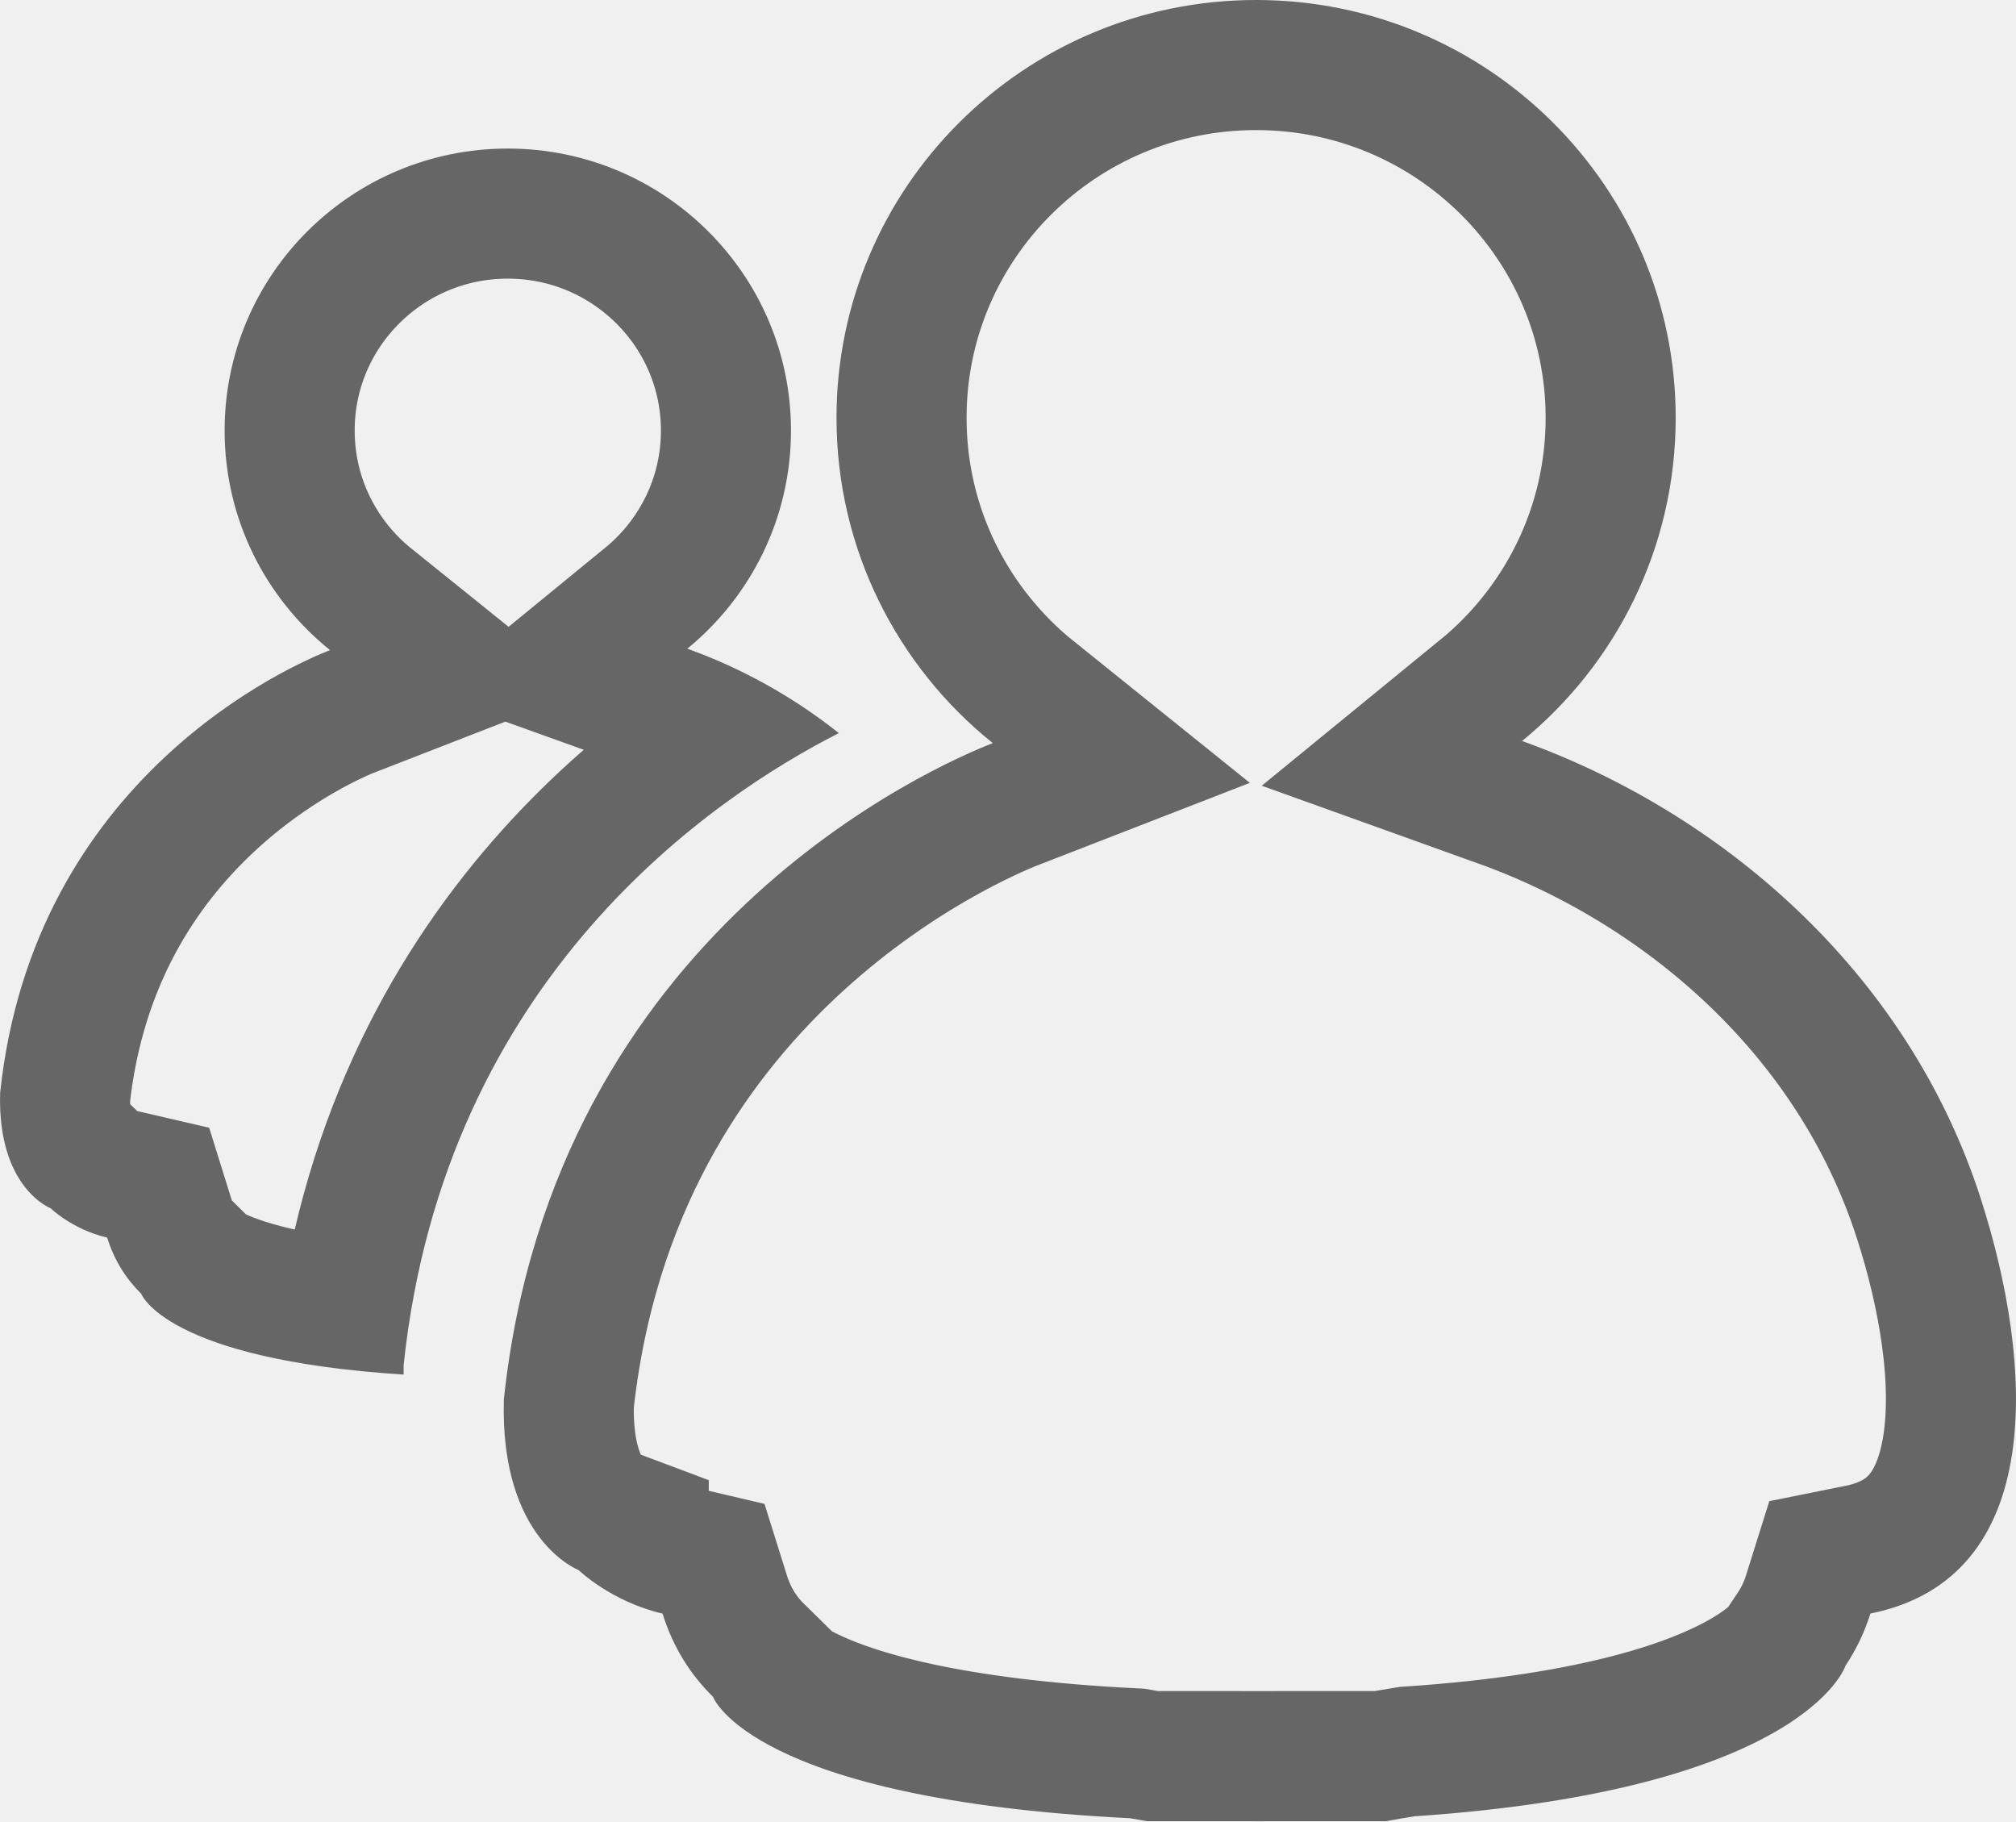
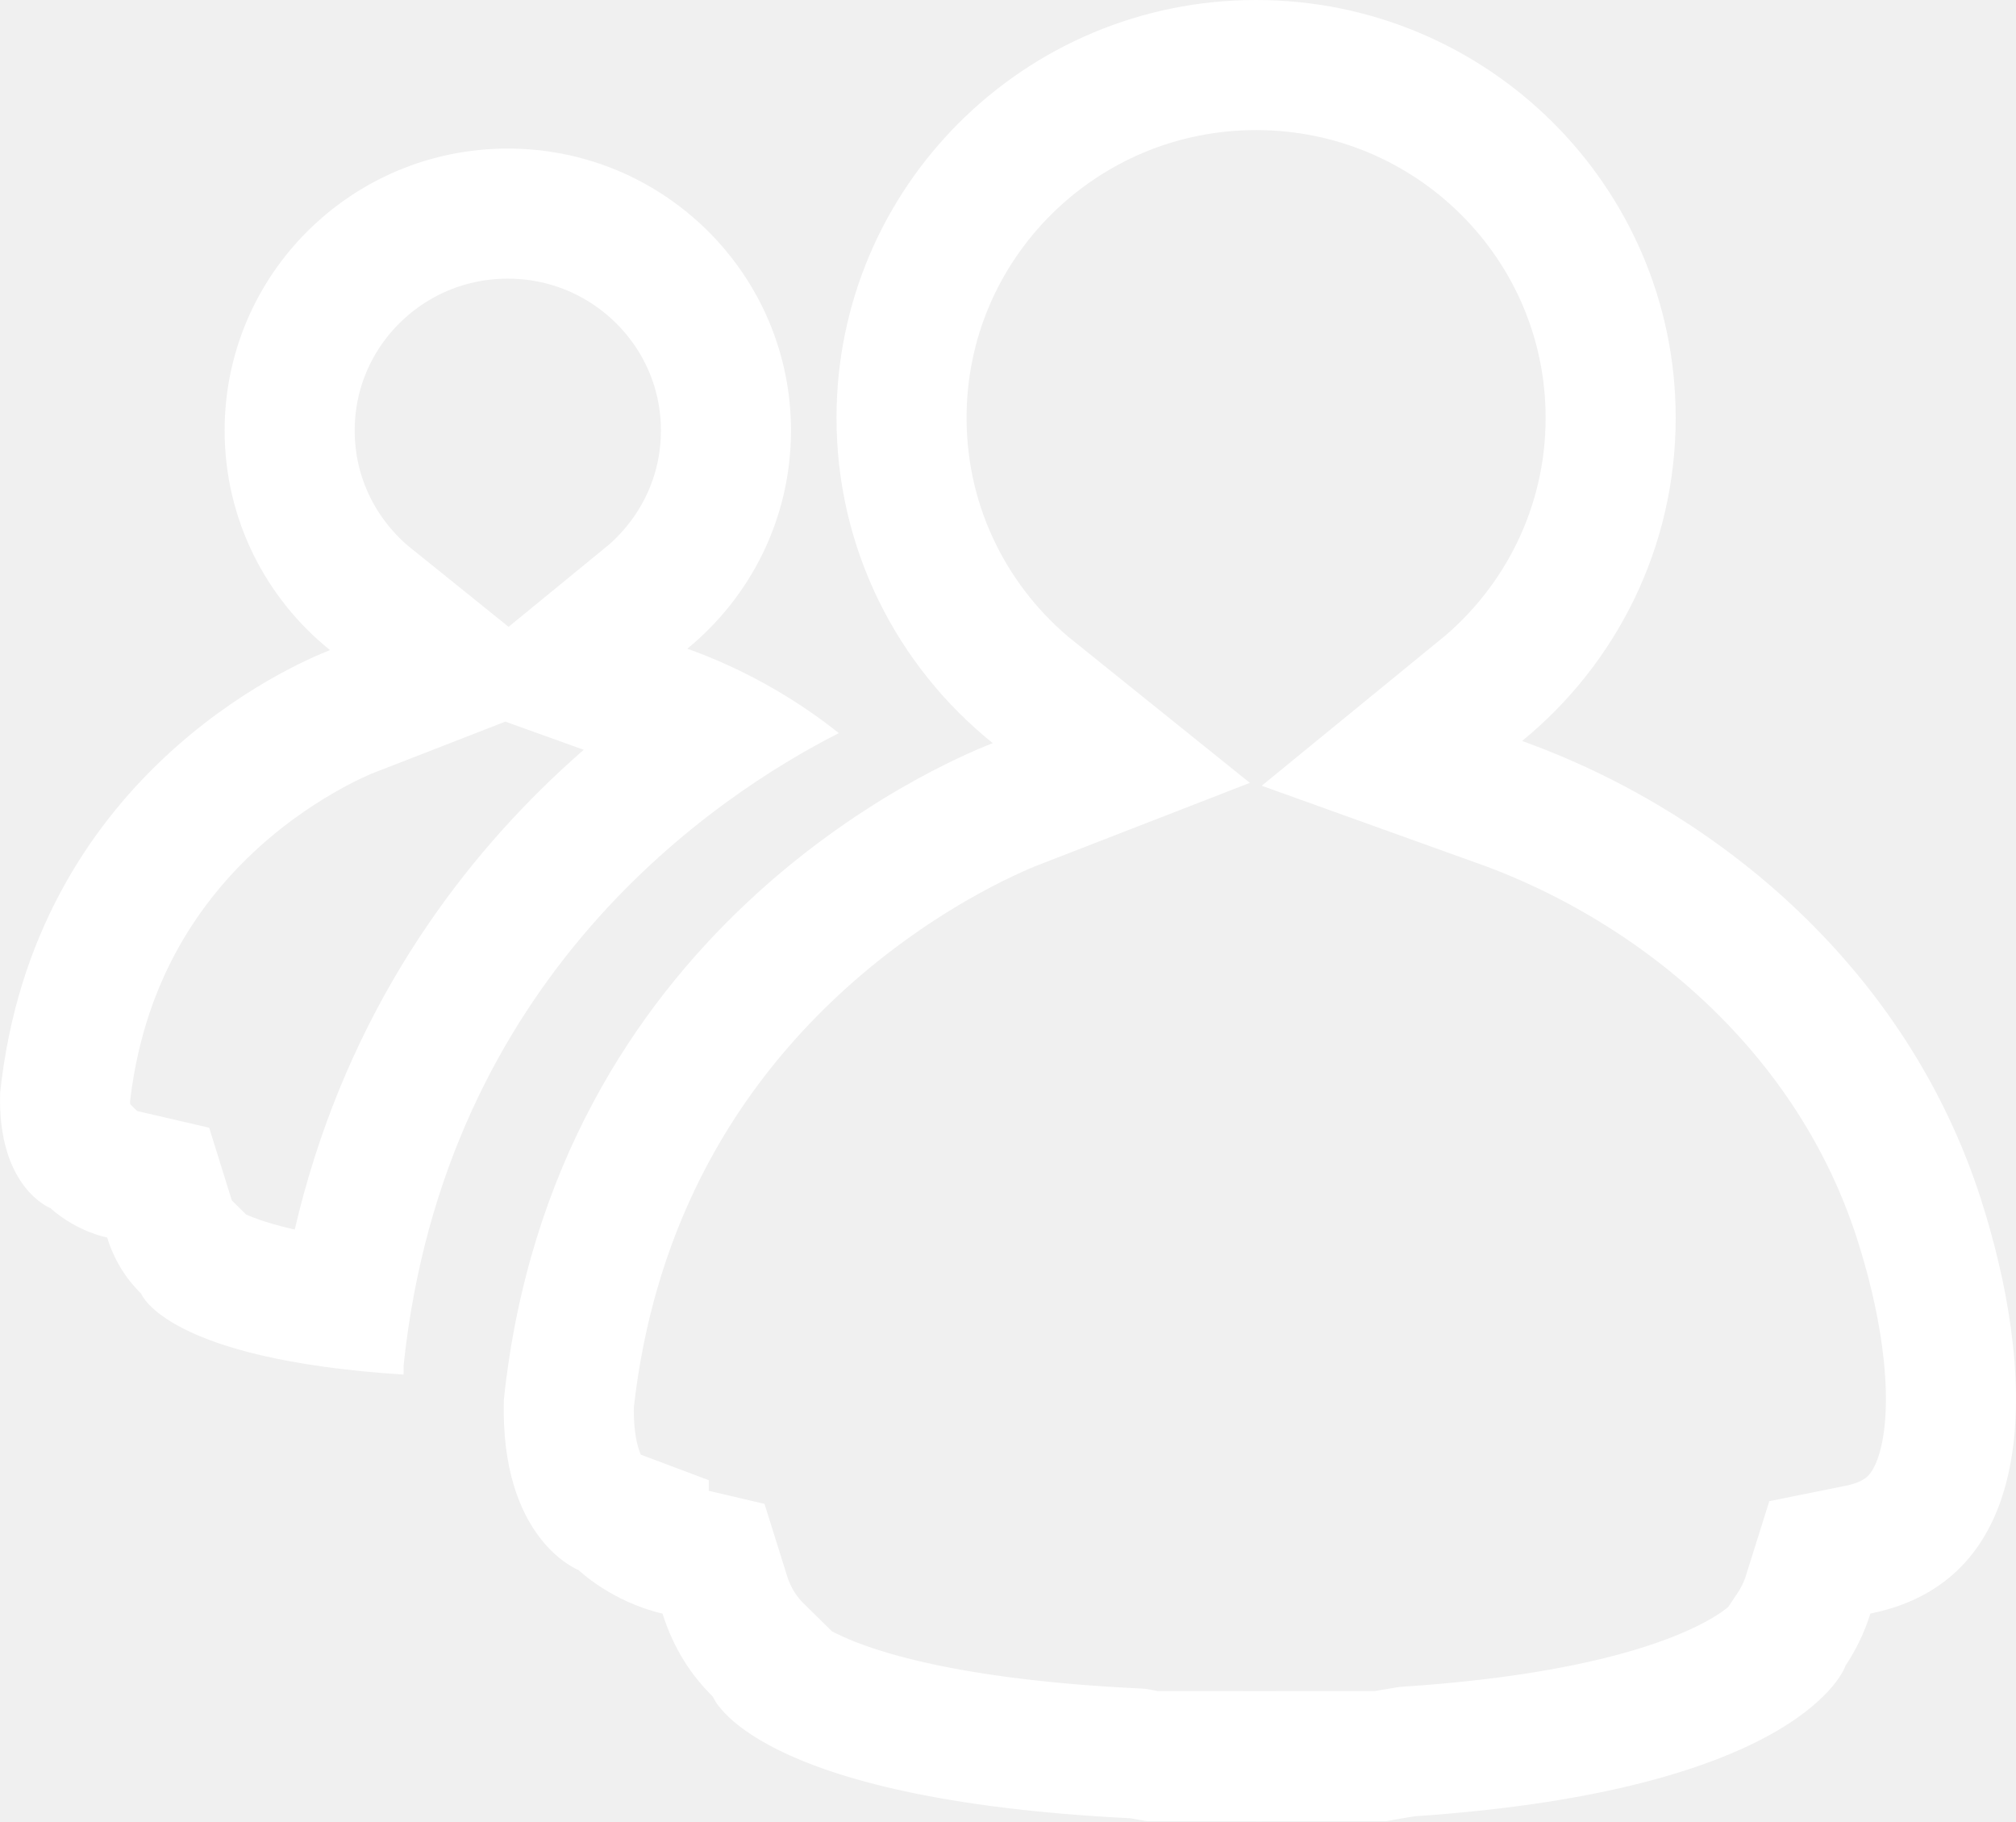
<svg xmlns="http://www.w3.org/2000/svg" xmlns:xlink="http://www.w3.org/1999/xlink" width="31px" height="28px" viewBox="0 0 31 28" version="1.1">
  <defs>
    <path d="M896.002,4908.804 C896.515,4903.941 900.493,4902.221 901.075,4901.995 C900.087,4901.2 899.454,4899.983 899.454,4898.619 C899.454,4896.225 901.403,4894.284 903.808,4894.284 C906.212,4894.284 908.163,4896.225 908.163,4898.619 C908.163,4899.97 907.542,4901.177 906.569,4901.973 C907.383,4902.265 908.183,4902.701 908.899,4903.271 C907.006,4904.232 902.839,4907.003 902.207,4912.985 C902.206,4913.035 902.206,4913.084 902.206,4913.133 C898.545,4912.899 898.172,4911.891 898.172,4911.891 L898.172,4911.891 C897.939,4911.661 897.758,4911.38 897.648,4911.027 C897.114,4910.903 896.779,4910.576 896.779,4910.576 C896.779,4910.576 895.96,4910.266 896.002,4908.804 Z M911.266,4903.425 C910.403,4903.76 904.511,4906.309 903.748,4913.515 C903.686,4915.681 904.899,4916.139 904.899,4916.139 C904.899,4916.139 904.899,4916.139 904.899,4916.14 C904.899,4916.14 905.397,4916.623 906.188,4916.808 C906.351,4917.329 906.618,4917.747 906.964,4918.087 L906.964,4918.088 C906.964,4918.088 907.544,4919.663 913.38,4919.954 C913.466,4919.969 913.551,4919.983 913.635,4919.999 L915.087,4919.999 C915.268,4919.999 915.454,4920.001 915.645,4919.999 L917.313,4919.999 C917.456,4919.973 917.602,4919.948 917.749,4919.924 C923.745,4919.519 924.376,4917.615 924.376,4917.615 L924.375,4917.613 C924.534,4917.375 924.666,4917.11 924.761,4916.807 C927.49,4916.259 927.274,4912.959 926.457,4910.424 C925.322,4906.904 922.433,4904.479 919.405,4903.392 C920.847,4902.214 921.767,4900.425 921.767,4898.424 C921.767,4894.876 918.878,4892 915.315,4892 C911.752,4892 908.863,4894.876 908.863,4898.424 C908.863,4900.445 909.8,4902.247 911.266,4903.425 Z" id="path-1" />
    <mask id="mask-2" maskContentUnits="userSpaceOnUse" maskUnits="objectBoundingBox" x="0" y="0" width="31" height="28" fill="white">
      <use xlink:href="#path-1" />
    </mask>
  </defs>
  <g id="Page-1" stroke="none" stroke-width="1" fill="none" fill-rule="evenodd">
-     <g id="Artboard-2" transform="translate(-896, -4892)" stroke="#666666" stroke-width="4">
+     <g id="Artboard-2" transform="translate(-896, -4892)" stroke="#fff" stroke-width="4">
      <use id="MSN_Messenger" mask="url(#mask-2)" xlink:href="#path-1" />
    </g>
  </g>
</svg>
